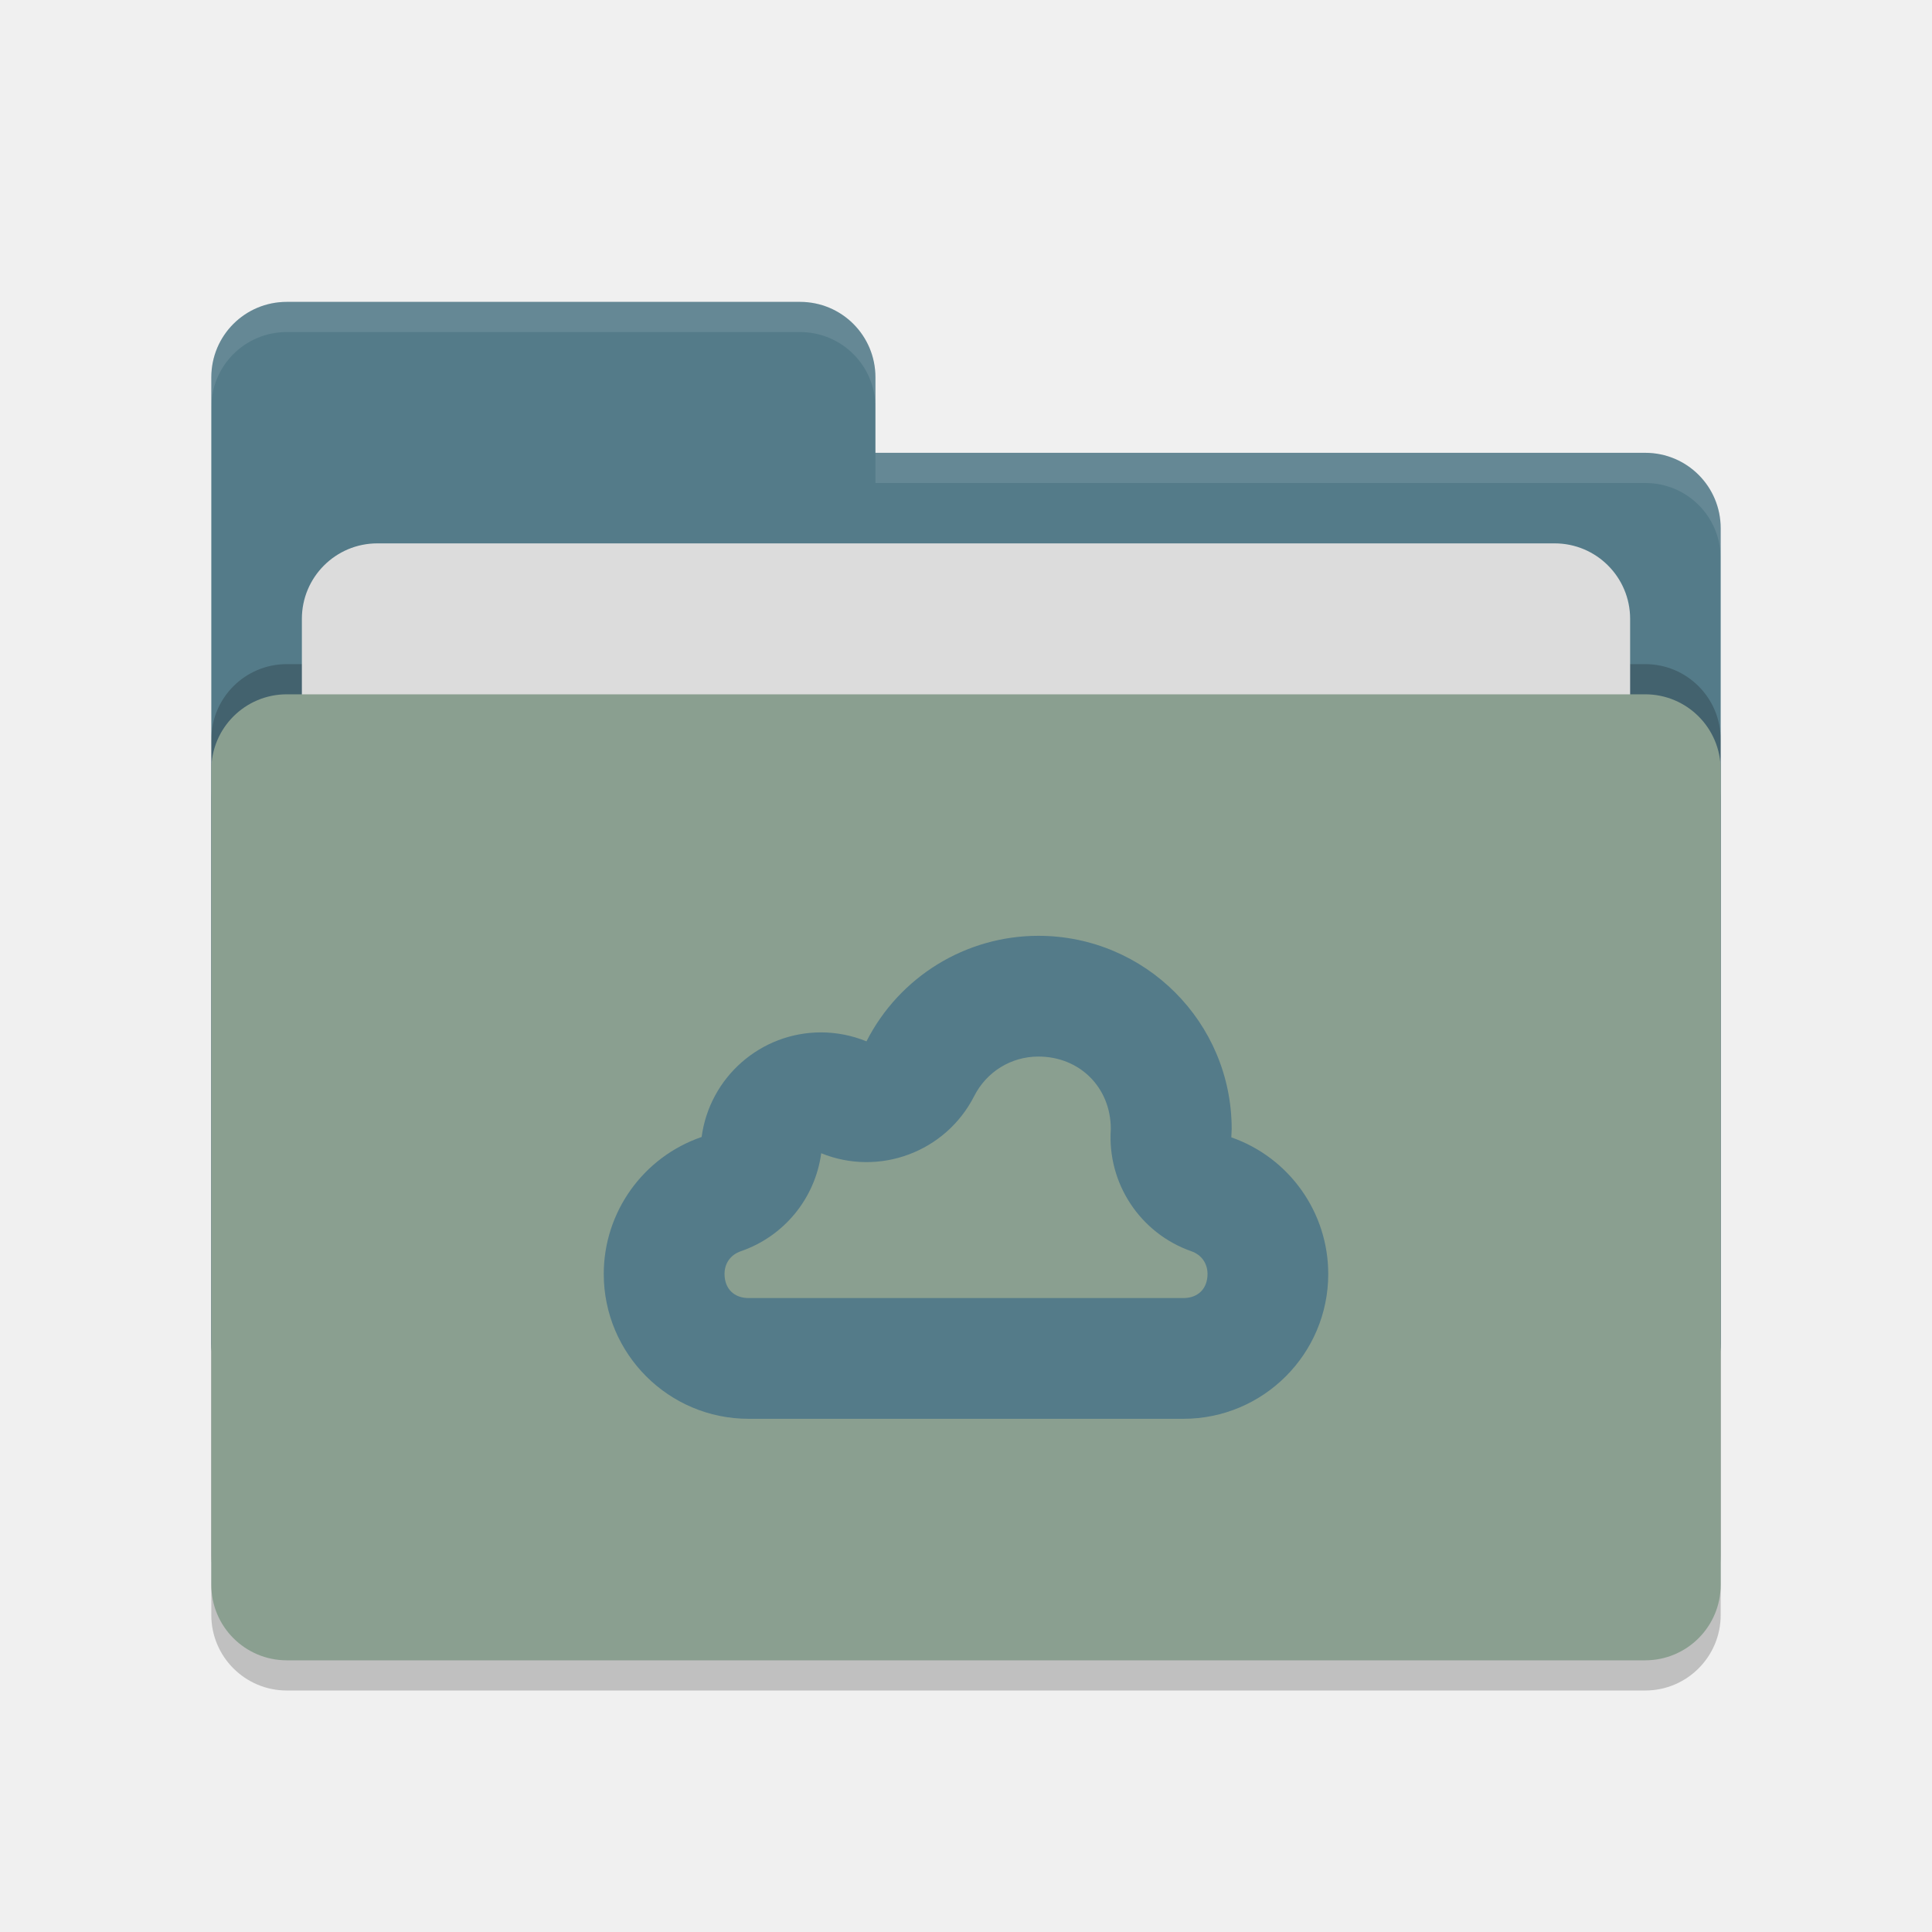
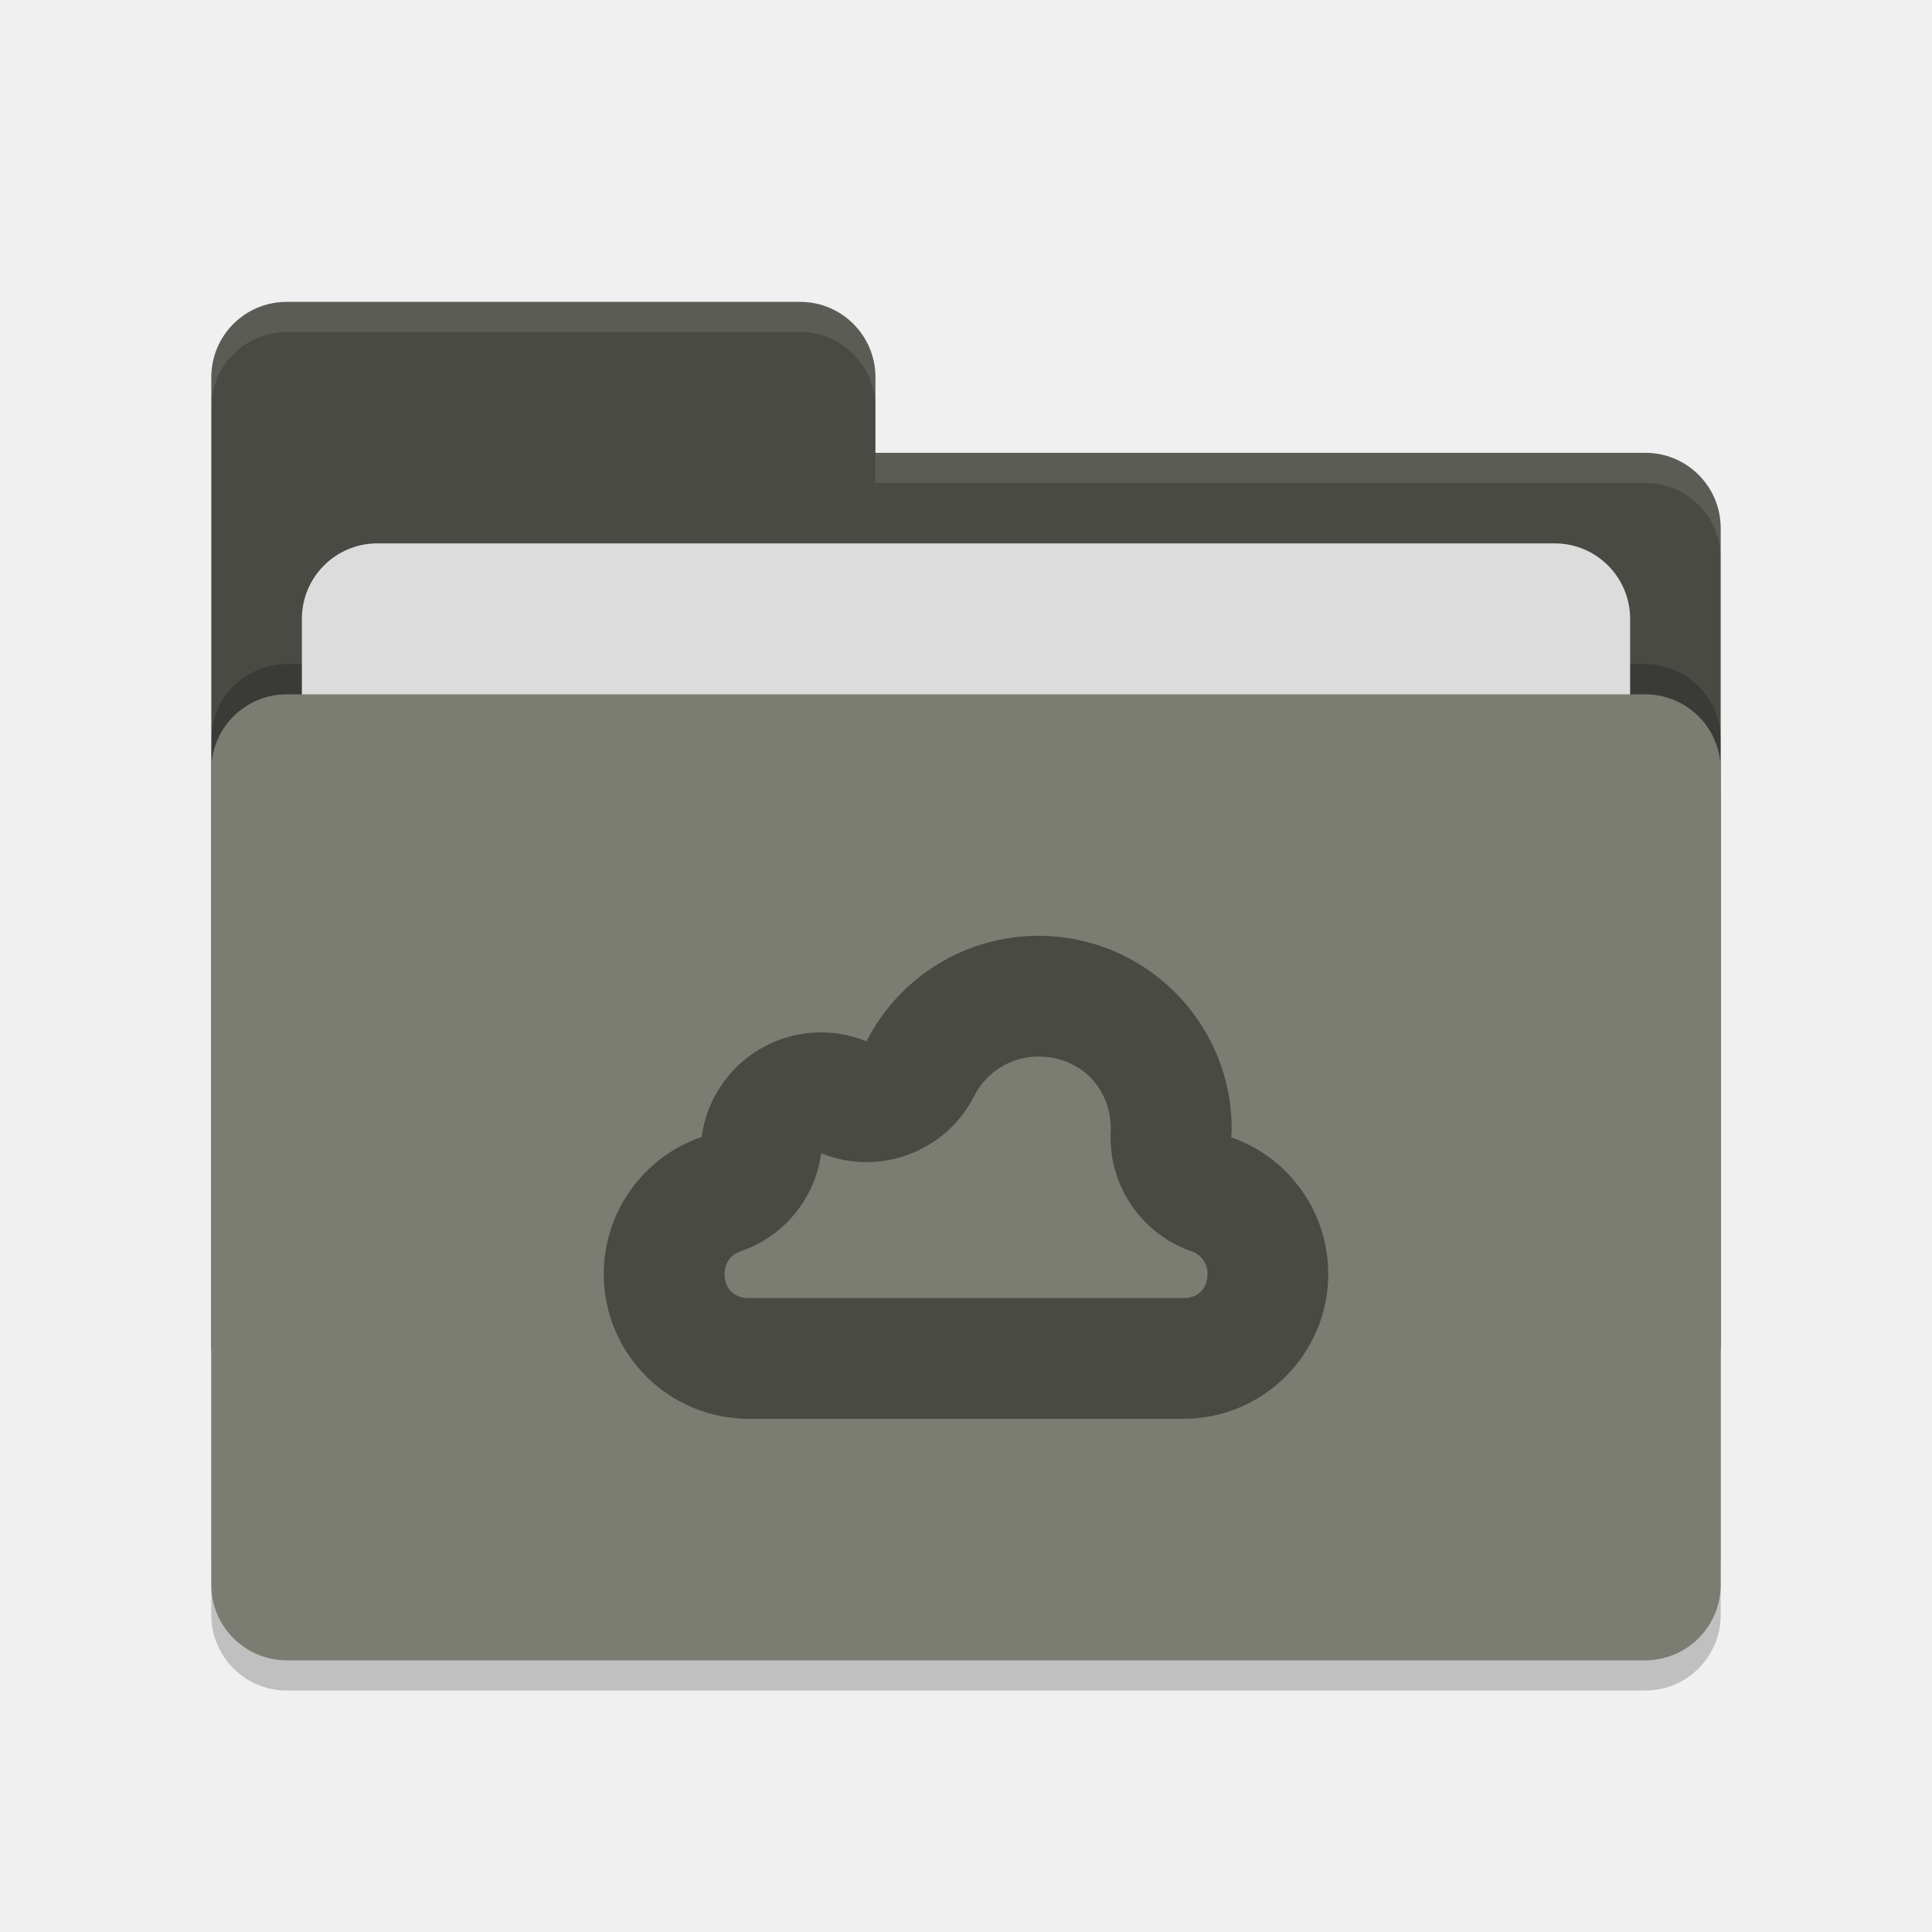
<svg xmlns="http://www.w3.org/2000/svg" width="64" height="64" version="1.1">
  <rect style="opacity:0.2" width="50" height="32" x="7" y="24" rx="2.5" ry="2.5" />
-   <path style="fill:#547b89" d="M 7,44.5 C 7,45.885 8.115,47 9.5,47 H 54.5 C 55.885,47 57,45.885 57,44.5 V 17.5 C 57,16.115 55.885,15 54.5,15 H 29 V 12.5 C 29,11.115 27.885,10 26.5,10 H 9.5 C 8.115,10 7,11.115 7,12.5" />
+   <path style="fill:#494a44" d="M 7,44.5 C 7,45.885 8.115,47 9.5,47 H 54.5 C 55.885,47 57,45.885 57,44.5 V 17.5 C 57,16.115 55.885,15 54.5,15 H 29 V 12.5 C 29,11.115 27.885,10 26.5,10 H 9.5 C 8.115,10 7,11.115 7,12.5" />
  <rect style="opacity:0.2" width="50" height="32" x="7" y="22" rx="2.5" ry="2.5" />
  <rect style="fill:#dcdcdc" width="44" height="20" x="10" y="18" rx="2.5" ry="2.5" />
-   <rect style="fill:#8a9f90" width="50" height="32" x="7" y="23" rx="2.5" ry="2.5" />
+   <rect style="fill:#7b7d73" width="50" height="32" x="7" y="23" rx="2.5" ry="2.5" />
  <path style="opacity:0.1;fill:#ffffff" d="M 9.5,10 C 8.115,10 7,11.115 7,12.5 V 13.5 C 7,12.115 8.115,11 9.5,11 H 26.5 C 27.885,11 29,12.115 29,13.5 V 12.5 C 29,11.115 27.885,10 26.5,10 Z M 29,15 V 16 H 54.5 C 55.89,16 57,17.115 57,18.5 V 17.5 C 57,16.115 55.89,15 54.5,15 Z" />
-   <path style="fill:#547b89" d="M 34.398,31 C 31.993,31 29.794,32.353 28.703,34.496 28.226,34.301 27.714,34.2 27.199,34.199 25.198,34.199 23.509,35.681 23.242,37.664 21.305,38.33 20.002,40.151 20,42.199 20,44.85 22.15,47 24.801,47 H 39.199 C 41.85,47 44,44.85 44,42.199 43.998,40.162 42.712,38.349 40.789,37.676 40.795,37.584 40.798,37.49 40.801,37.398 40.801,33.864 37.933,31 34.398,31 Z M 34.398,35 C 35.768,35 36.792,36.023 36.797,37.39 36.797,37.392 36.797,37.401 36.797,37.402 A 4,4 0 0 0 39.465,41.449 C 39.799,41.566 39.999,41.848 40.001,42.199 40.001,42.688 39.689,43 39.2,43 H 24.802 C 24.314,43 24.003,42.69 24.001,42.203 V 42.199 C 24.002,41.845 24.204,41.565 24.54,41.449 A 4,4 0 0 0 27.204,38.203 4,4 0 0 0 32.27,36.312 C 32.683,35.5 33.494,35 34.398,35 Z" />
+   <path style="fill:#494a44" d="M 34.398,31 C 31.993,31 29.794,32.353 28.703,34.496 28.226,34.301 27.714,34.2 27.199,34.199 25.198,34.199 23.509,35.681 23.242,37.664 21.305,38.33 20.002,40.151 20,42.199 20,44.85 22.15,47 24.801,47 H 39.199 C 41.85,47 44,44.85 44,42.199 43.998,40.162 42.712,38.349 40.789,37.676 40.795,37.584 40.798,37.49 40.801,37.398 40.801,33.864 37.933,31 34.398,31 Z M 34.398,35 C 35.768,35 36.792,36.023 36.797,37.39 36.797,37.392 36.797,37.401 36.797,37.402 A 4,4 0 0 0 39.465,41.449 C 39.799,41.566 39.999,41.848 40.001,42.199 40.001,42.688 39.689,43 39.2,43 H 24.802 C 24.314,43 24.003,42.69 24.001,42.203 V 42.199 C 24.002,41.845 24.204,41.565 24.54,41.449 A 4,4 0 0 0 27.204,38.203 4,4 0 0 0 32.27,36.312 C 32.683,35.5 33.494,35 34.398,35 Z" />
</svg>
